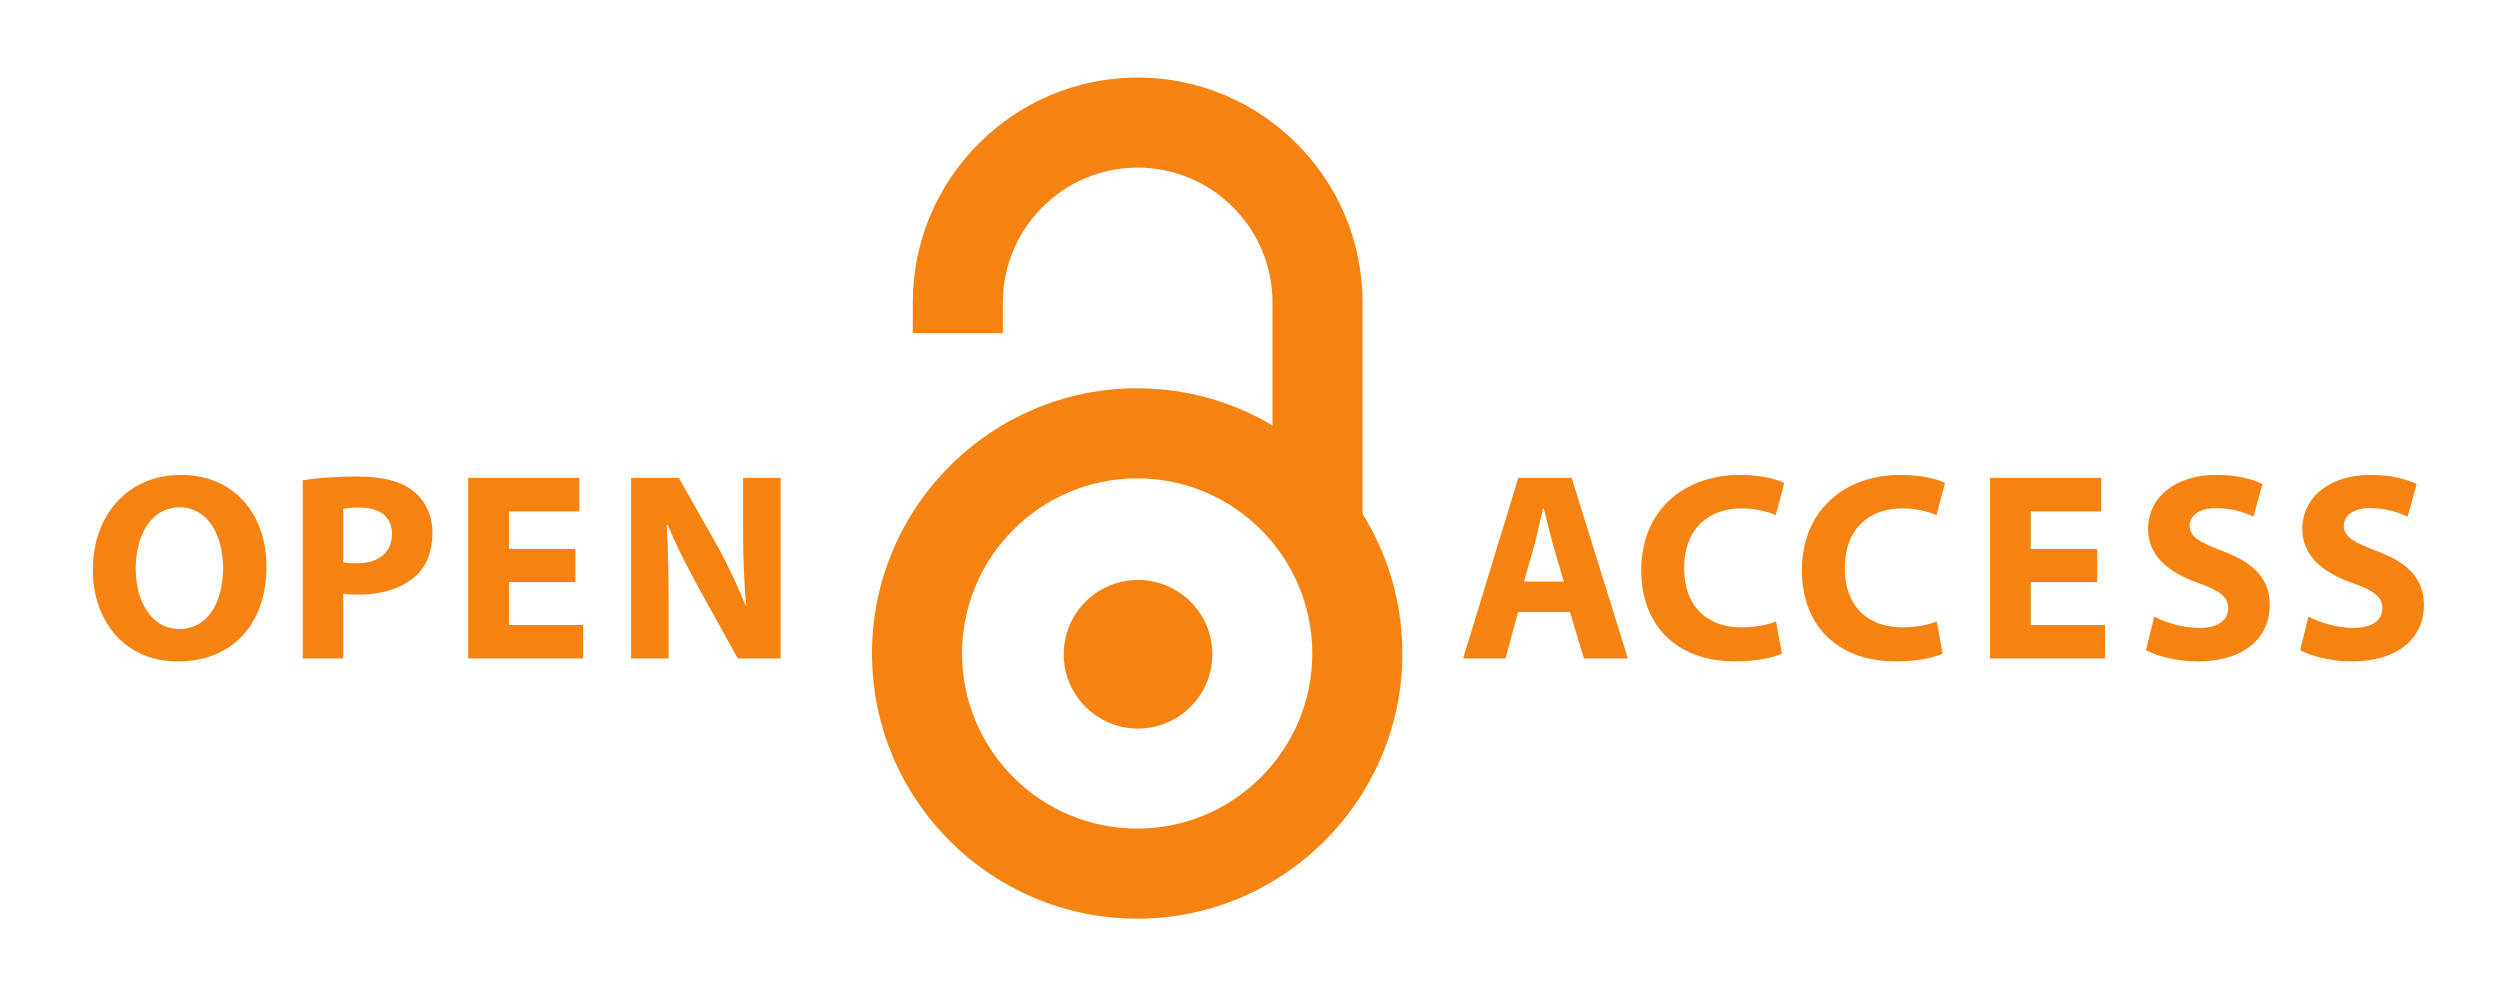
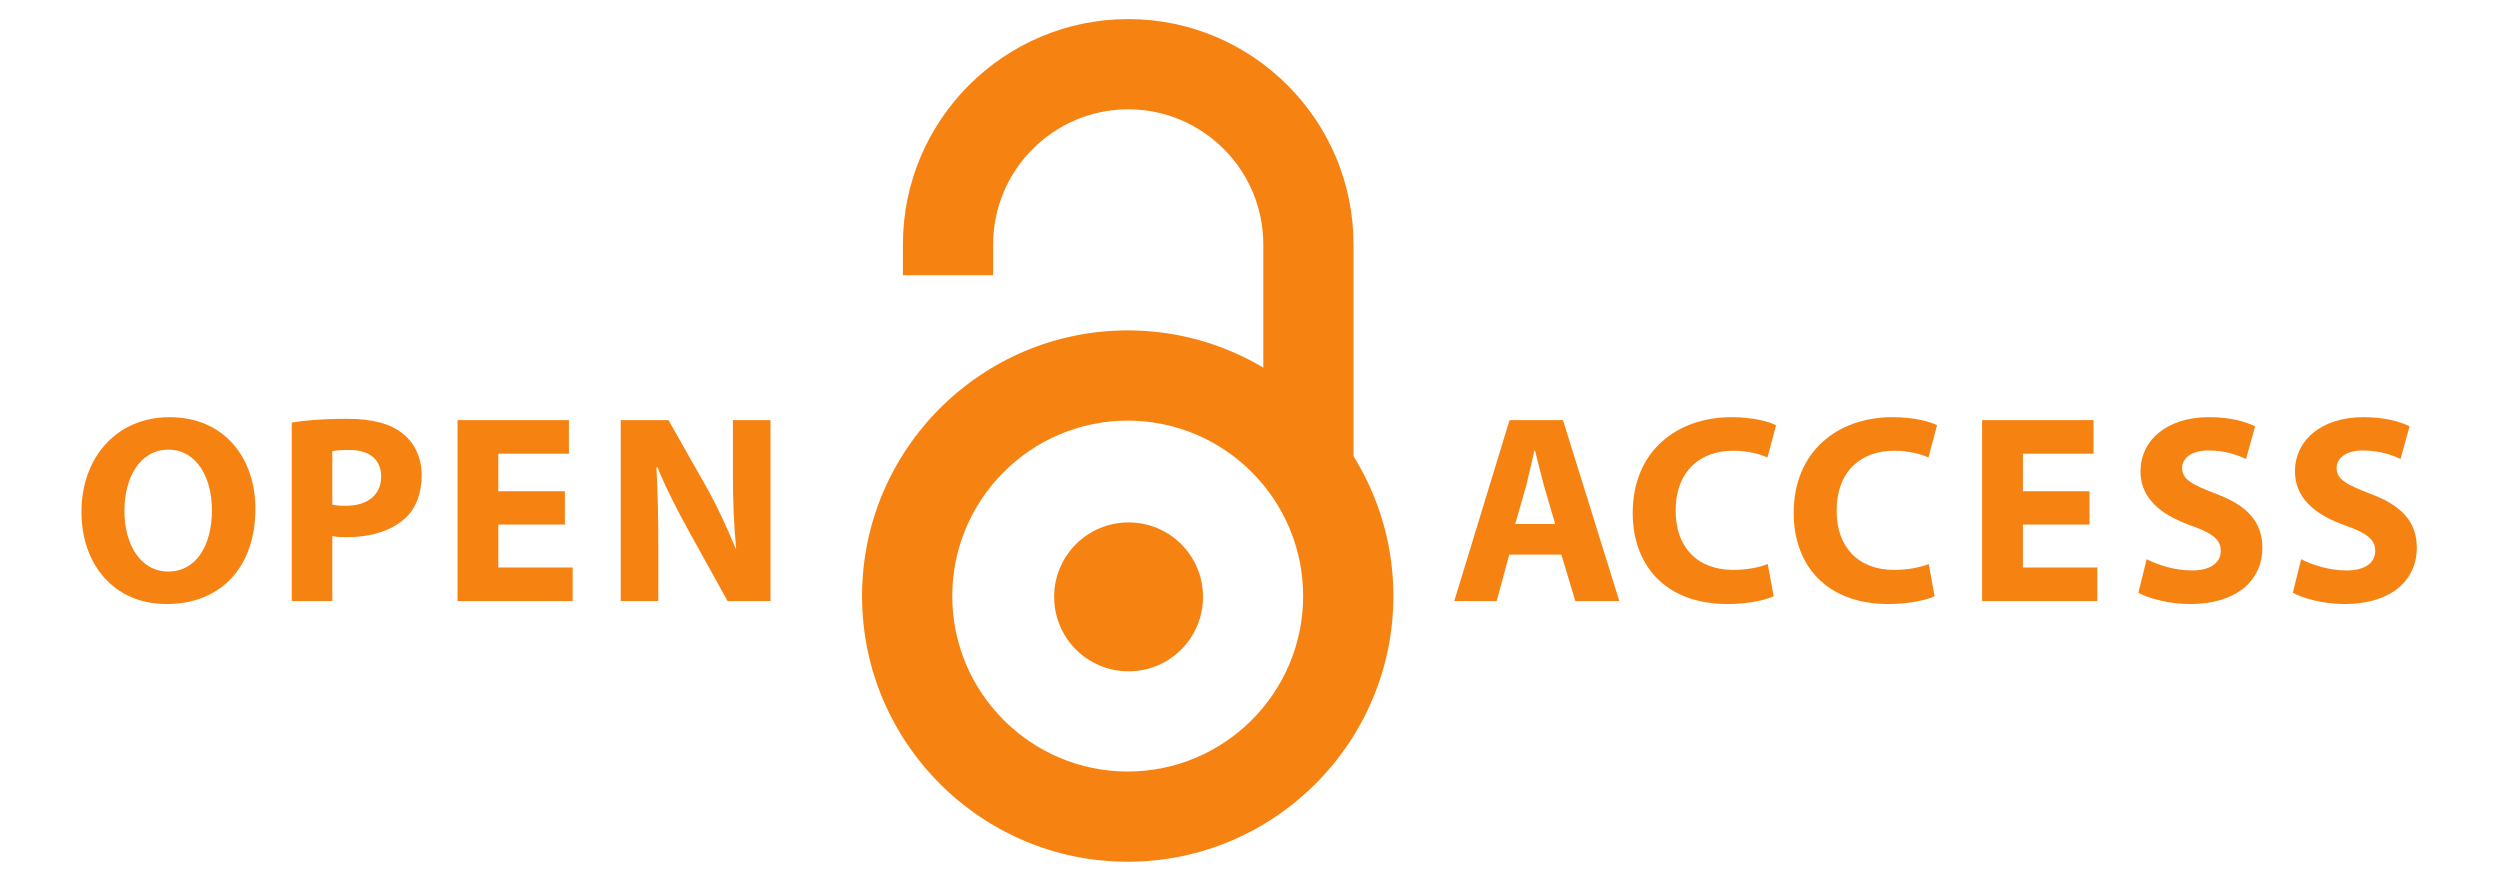
- <svg xmlns="http://www.w3.org/2000/svg" id="svg2403" width="900" height="360" xml:space="preserve" version="1.1">
-   <defs id="defs2406">
-     <clipPath clipPathUnits="userSpaceOnUse" id="clipPath2418">
-       <path d="M 0,288 L 720,288 L 720,0 L 0,0 L 0,288 z" id="path2420" />
-     </clipPath>
-   </defs>
-   <g id="g2412" transform="matrix(1.25,0,0,-1.25,0,360)">
-     <g id="g2414">
-       <g id="g2416" clip-path="url(#clipPath2418)">
-         <path d="m 262.883,200.896 v -8.846 h 25.939 v 8.846 c 0,21.412 17.421,38.831 38.83,38.831 21.409,0 38.829,-17.419 38.829,-38.831 v -63.985 h 25.939 v 63.985 c 0,35.713 -29.056,64.769 -64.768,64.769 -35.711,0 -64.769,-29.056 -64.769,-64.769" style="fill:#f68212;fill-opacity:1;fill-rule:nonzero;stroke:none" id="path2424" />
-         <path d="m 349.153,99.568 c 0,-11.816 -9.58,-21.396 -21.399,-21.396 -11.818,0 -21.399,9.58 -21.399,21.396 0,11.823 9.581,21.404 21.399,21.404 11.819,0 21.399,-9.581 21.399,-21.404" style="fill:#f68212;fill-opacity:1;fill-rule:nonzero;stroke:none" id="path2426" />
-         <path d="m 277.068,99.799 c 0,27.811 22.627,50.436 50.437,50.436 27.809,0 50.433,-22.625 50.433,-50.436 0,-27.808 -22.624,-50.437 -50.433,-50.437 -27.81,0 -50.437,22.629 -50.437,50.437 m -25.938,0 c 0,-42.108 34.265,-76.373 76.375,-76.373 42.111,0 76.373,34.265 76.373,76.373 0,42.114 -34.262,76.375 -76.373,76.375 -42.11,0 -76.375,-34.261 -76.375,-76.375" style="fill:#f68212;fill-opacity:1;fill-rule:nonzero;stroke:none" id="path2428" />
-         <path d="m 51.742,106.854 c 7.948,0 12.499,7.485 12.499,17.667 0,9.339 -4.396,17.368 -12.499,17.368 -8.103,0 -12.657,-7.87 -12.657,-17.596 0,-9.803 4.708,-17.439 12.581,-17.439 z m -0.54,-9.341 c -15.356,0 -24.461,11.653 -24.461,26.468 0,15.594 10.03,27.24 25.31,27.24 15.972,0 24.691,-11.956 24.691,-26.31 0,-17.135 -10.264,-27.398 -25.465,-27.398 z" style="fill:#f68212;fill-opacity:1;fill-rule:nonzero;stroke:none" id="path2430" />
-         <path d="m 98.851,126.071 c 1.001,-0.237 2.237,-0.31 3.931,-0.31 6.254,0 10.11,3.164 10.11,8.409 0,4.785 -3.241,7.639 -9.181,7.639 -2.392,0 -4.013,-0.153 -4.86,-0.382 z m -11.653,23.608 c 3.625,0.618 8.72,1.079 15.897,1.079 7.25,0 12.499,-1.383 15.971,-4.243 3.32,-2.543 5.48,-6.868 5.48,-11.961 0,-5.168 -1.621,-9.49 -4.708,-12.345 -4.014,-3.703 -10.031,-5.478 -16.977,-5.478 -1.542,0 -2.932,0.076 -4.01,0.312 V 98.363 H 87.198 Z" style="fill:#f68212;fill-opacity:1;fill-rule:nonzero;stroke:none" id="path2432" />
-         <path d="m 165.711,120.357 h -19.139 v -12.343 h 21.376 v -9.651 h -33.103 v 52.013 h 32.023 v -9.647 h -20.296 v -10.803 h 19.139 z" style="fill:#f68212;fill-opacity:1;fill-rule:nonzero;stroke:none" id="path2434" />
-         <path d="m 181.763,98.363 v 52.013 h 13.734 l 10.801,-19.059 c 3.091,-5.483 6.097,-11.961 8.489,-17.827 h 0.157 c -0.694,6.867 -0.929,13.888 -0.929,21.762 v 15.124 H 224.82 V 98.363 h -12.346 l -11.112,20.064 c -3.088,5.636 -6.56,12.27 -9.029,18.366 h -0.309 c 0.384,-6.944 0.54,-14.273 0.54,-22.762 V 98.363 Z" style="fill:#f68212;fill-opacity:1;fill-rule:nonzero;stroke:none" id="path2436" />
-         <path d="m 450.392,120.509 -3.239,11.038 c -0.849,3.085 -1.778,7.019 -2.549,10.032 h -0.226 c -0.698,-3.085 -1.548,-7.019 -2.32,-10.032 l -3.16,-11.038 z m -13.196,-8.791 -3.623,-13.355 h -12.196 l 15.896,52.013 h 15.361 l 16.199,-52.013 h -12.654 l -4.014,13.355 z" style="fill:#f68212;fill-opacity:1;fill-rule:nonzero;stroke:none" id="path2438" />
-         <path d="m 513.19,99.755 c -2.083,-1.003 -7.02,-2.242 -13.272,-2.242 -17.979,0 -27.24,11.271 -27.24,26.159 0,17.755 12.658,27.554 28.397,27.554 6.1,0 10.727,-1.238 12.811,-2.319 l -2.467,-9.26 c -2.319,1.001 -5.631,1.932 -9.88,1.932 -9.261,0 -16.516,-5.635 -16.516,-17.286 0,-10.414 6.175,-16.978 16.595,-16.978 3.621,0 7.482,0.699 9.875,1.7 z" style="fill:#f68212;fill-opacity:1;fill-rule:nonzero;stroke:none" id="path2440" />
-         <path d="m 559.468,99.755 c -2.085,-1.003 -7.02,-2.242 -13.276,-2.242 -17.977,0 -27.238,11.271 -27.238,26.159 0,17.755 12.658,27.554 28.399,27.554 6.097,0 10.725,-1.238 12.809,-2.319 l -2.469,-9.26 c -2.313,1.001 -5.636,1.932 -9.879,1.932 -9.259,0 -16.513,-5.635 -16.513,-17.286 0,-10.414 6.175,-16.978 16.59,-16.978 3.63,0 7.489,0.699 9.878,1.7 z" style="fill:#f68212;fill-opacity:1;fill-rule:nonzero;stroke:none" id="path2442" />
-         <path d="m 603.989,120.357 h -19.137 v -12.343 h 21.377 v -9.651 h -33.105 v 52.013 h 32.027 v -9.647 h -20.299 v -10.803 h 19.137 z" style="fill:#f68212;fill-opacity:1;fill-rule:nonzero;stroke:none" id="path2444" />
-         <path d="m 620.428,110.406 c 3.085,-1.622 8.024,-3.244 13.04,-3.244 5.399,0 8.258,2.236 8.258,5.708 0,3.163 -2.468,5.095 -8.721,7.256 -8.642,3.085 -14.355,7.87 -14.355,15.509 0,8.876 7.487,15.591 19.679,15.591 5.942,0 10.184,-1.16 13.273,-2.622 l -2.625,-9.418 c -2.004,1.002 -5.79,2.47 -10.798,2.47 -5.1,0 -7.566,-2.391 -7.566,-5.015 0,-3.32 2.855,-4.783 9.646,-7.406 9.182,-3.401 13.429,-8.179 13.429,-15.589 0,-8.725 -6.636,-16.133 -20.914,-16.133 -5.941,0 -11.809,1.621 -14.739,3.243 z" style="fill:#f68212;fill-opacity:1;fill-rule:nonzero;stroke:none" id="path2446" />
-         <path d="m 664.835,110.406 c 3.087,-1.622 8.023,-3.244 13.038,-3.244 5.404,0 8.26,2.236 8.26,5.708 0,3.163 -2.471,5.095 -8.724,7.256 -8.638,3.085 -14.348,7.87 -14.348,15.509 0,8.876 7.479,15.591 19.673,15.591 5.944,0 10.188,-1.16 13.275,-2.622 l -2.623,-9.418 c -2.005,1.002 -5.786,2.47 -10.804,2.47 -5.094,0 -7.561,-2.391 -7.561,-5.015 0,-3.32 2.852,-4.783 9.644,-7.406 9.181,-3.401 13.426,-8.179 13.426,-15.589 0,-8.725 -6.637,-16.133 -20.913,-16.133 -5.938,0 -11.805,1.621 -14.734,3.243 z" style="fill:#f68212;fill-opacity:1;fill-rule:nonzero;stroke:none" id="path2448" />
-       </g>
-     </g>
-   </g>
+ <svg xmlns="http://www.w3.org/2000/svg" version="1.2" viewBox="0 0 1200 423" width="1200" height="423">
+   <style>
+ 		.s0 { fill: #f68212 } 
+ 	</style>
+   <path id="path2424" class="s0" d="m433.4 117.31v14.77h43.31v-14.77c0-35.75 29.09-64.84 64.84-64.84 35.74 0 64.83 29.09 64.83 64.84v106.84h43.31v-106.84c0-59.63-48.51-108.15-108.14-108.15-59.63 0-108.15 48.52-108.15 108.15z" />
+   <path id="path2426" fill-rule="evenodd" class="s0" d="m541.72 322.23c-19.76 0-35.73-15.98-35.73-35.74 0-19.76 15.97-35.73 35.73-35.73 19.76 0 35.73 15.97 35.73 35.73 0 19.76-15.97 35.74-35.73 35.74z" />
+   <path id="path2428" class="s0" d="m413.78 286.11c0 70.31 57.21 127.53 127.52 127.53 70.32 0 127.52-57.22 127.52-127.53 0-70.32-57.2-127.52-127.52-127.52-70.31 0-127.52 57.2-127.52 127.52zm43.31 0c0-46.43 37.78-84.21 84.21-84.21 46.44 0 84.21 37.78 84.21 84.21 0 46.44-37.77 84.22-84.21 84.22-46.43 0-84.21-37.78-84.21-84.22z" />
+   <path id="path2430" class="s0" d="m79.95 289.93c-25.64 0-40.85-19.46-40.85-44.19 0-26.04 16.75-45.49 42.27-45.49 26.66 0 41.22 19.97 41.22 43.93 0 28.61-17.13 45.75-42.52 45.75zm0.91-15.6c13.27 0 20.87-12.49 20.87-29.49 0-15.6-7.35-29-20.87-29-13.53 0-21.14 13.14-21.14 29.38 0 16.36 7.86 29.11 21.01 29.11z" />
+   <path id="path2432" class="s0" d="m140.05 202.83c6.05-1.03 14.56-1.8 26.55-1.8 12.1 0 20.87 2.31 26.66 7.08 5.55 4.25 9.15 11.47 9.15 19.97 0 8.63-2.7 15.85-7.86 20.62-6.7 6.18-16.75 9.14-28.34 9.14-2.58 0-4.9-0.12-6.7-0.52v31.19h-19.46zm19.46 39.42c1.67 0.4 3.73 0.52 6.56 0.52 10.45 0 16.88-5.28 16.88-14.04 0-7.99-5.41-12.76-15.33-12.76-3.99 0-6.7 0.26-8.11 0.64z" />
+   <path id="path2434" class="s0" d="m271.15 251.79h-31.96v20.61h35.69v16.11h-55.27v-86.85h53.47v16.11h-33.89v18.04h31.96z" />
+   <path id="path2436" class="s0" d="m297.95 288.51v-86.85h22.93l18.04 31.83c5.16 9.15 10.18 19.97 14.17 29.76h0.26c-1.15-11.46-1.55-23.19-1.55-36.33v-25.26h18.04v86.85h-20.61l-18.55-33.5c-5.16-9.41-10.96-20.49-15.08-30.67h-0.52c0.65 11.6 0.91 23.84 0.91 38.01v26.16z" />
+   <path id="path2438" class="s0" d="m724.46 266.21l-6.05 22.3h-20.37l26.55-86.85h25.64l27.05 86.85h-21.13l-6.7-22.3zm22.03-14.68l-5.4-18.43c-1.42-5.15-2.97-11.72-4.26-16.75h-0.38c-1.16 5.15-2.58 11.72-3.87 16.75l-5.28 18.43z" />
+   <path id="path2440" class="s0" d="m851.35 286.19c-3.48 1.67-11.72 3.74-22.16 3.74-30.02 0-45.49-18.82-45.49-43.68 0-29.64 21.14-46.01 47.42-46.01 10.18 0 17.91 2.07 21.39 3.88l-4.12 15.46c-3.87-1.67-9.4-3.23-16.5-3.23-15.46 0-27.57 9.41-27.57 28.87 0 17.38 10.31 28.34 27.7 28.34 6.05 0 12.5-1.16 16.49-2.83z" />
+   <path id="path2442" class="s0" d="m928.62 286.19c-3.48 1.67-11.72 3.74-22.17 3.74-30.02 0-45.48-18.82-45.48-43.68 0-29.64 21.14-46.01 47.42-46.01 10.18 0 17.91 2.07 21.39 3.88l-4.12 15.46c-3.87-1.67-9.42-3.23-16.5-3.23-15.46 0-27.57 9.41-27.57 28.87 0 17.38 10.31 28.34 27.7 28.34 6.06 0 12.5-1.16 16.49-2.83z" />
+   <path id="path2444" class="s0" d="m1002.96 251.79h-31.96v20.61h35.7v16.11h-55.28v-86.85h53.48v16.11h-33.9v18.04h31.96z" />
+   <path id="path2446" class="s0" d="m1030.41 268.4c5.15 2.71 13.39 5.42 21.77 5.42 9.01 0 13.79-3.73 13.79-9.53 0-5.28-4.12-8.51-14.56-12.12-14.43-5.15-23.97-13.14-23.97-25.89 0-14.82 12.5-26.04 32.86-26.04 9.92 0 17 1.94 22.16 4.38l-4.38 15.73c-3.35-1.67-9.67-4.13-18.03-4.13-8.52 0-12.64 4-12.64 8.38 0 5.54 4.77 7.98 16.11 12.36 15.33 5.68 22.42 13.66 22.42 26.03 0 14.57-11.08 26.94-34.92 26.94-9.92 0-19.72-2.71-24.61-5.41z" />
+   <path id="path2448" class="s0" d="m1104.55 268.4c5.16 2.71 13.4 5.42 21.77 5.42 9.03 0 13.8-3.73 13.8-9.53 0-5.28-4.13-8.51-14.57-12.12-14.42-5.15-23.96-13.14-23.96-25.89 0-14.82 12.49-26.04 32.85-26.04 9.93 0 17.01 1.94 22.17 4.38l-4.38 15.73c-3.35-1.67-9.66-4.13-18.04-4.13-8.51 0-12.63 4-12.63 8.38 0 5.54 4.76 7.98 16.1 12.36 15.33 5.68 22.42 13.66 22.42 26.03 0 14.57-11.08 26.94-34.92 26.94-9.91 0-19.71-2.71-24.6-5.41z" />
</svg>
